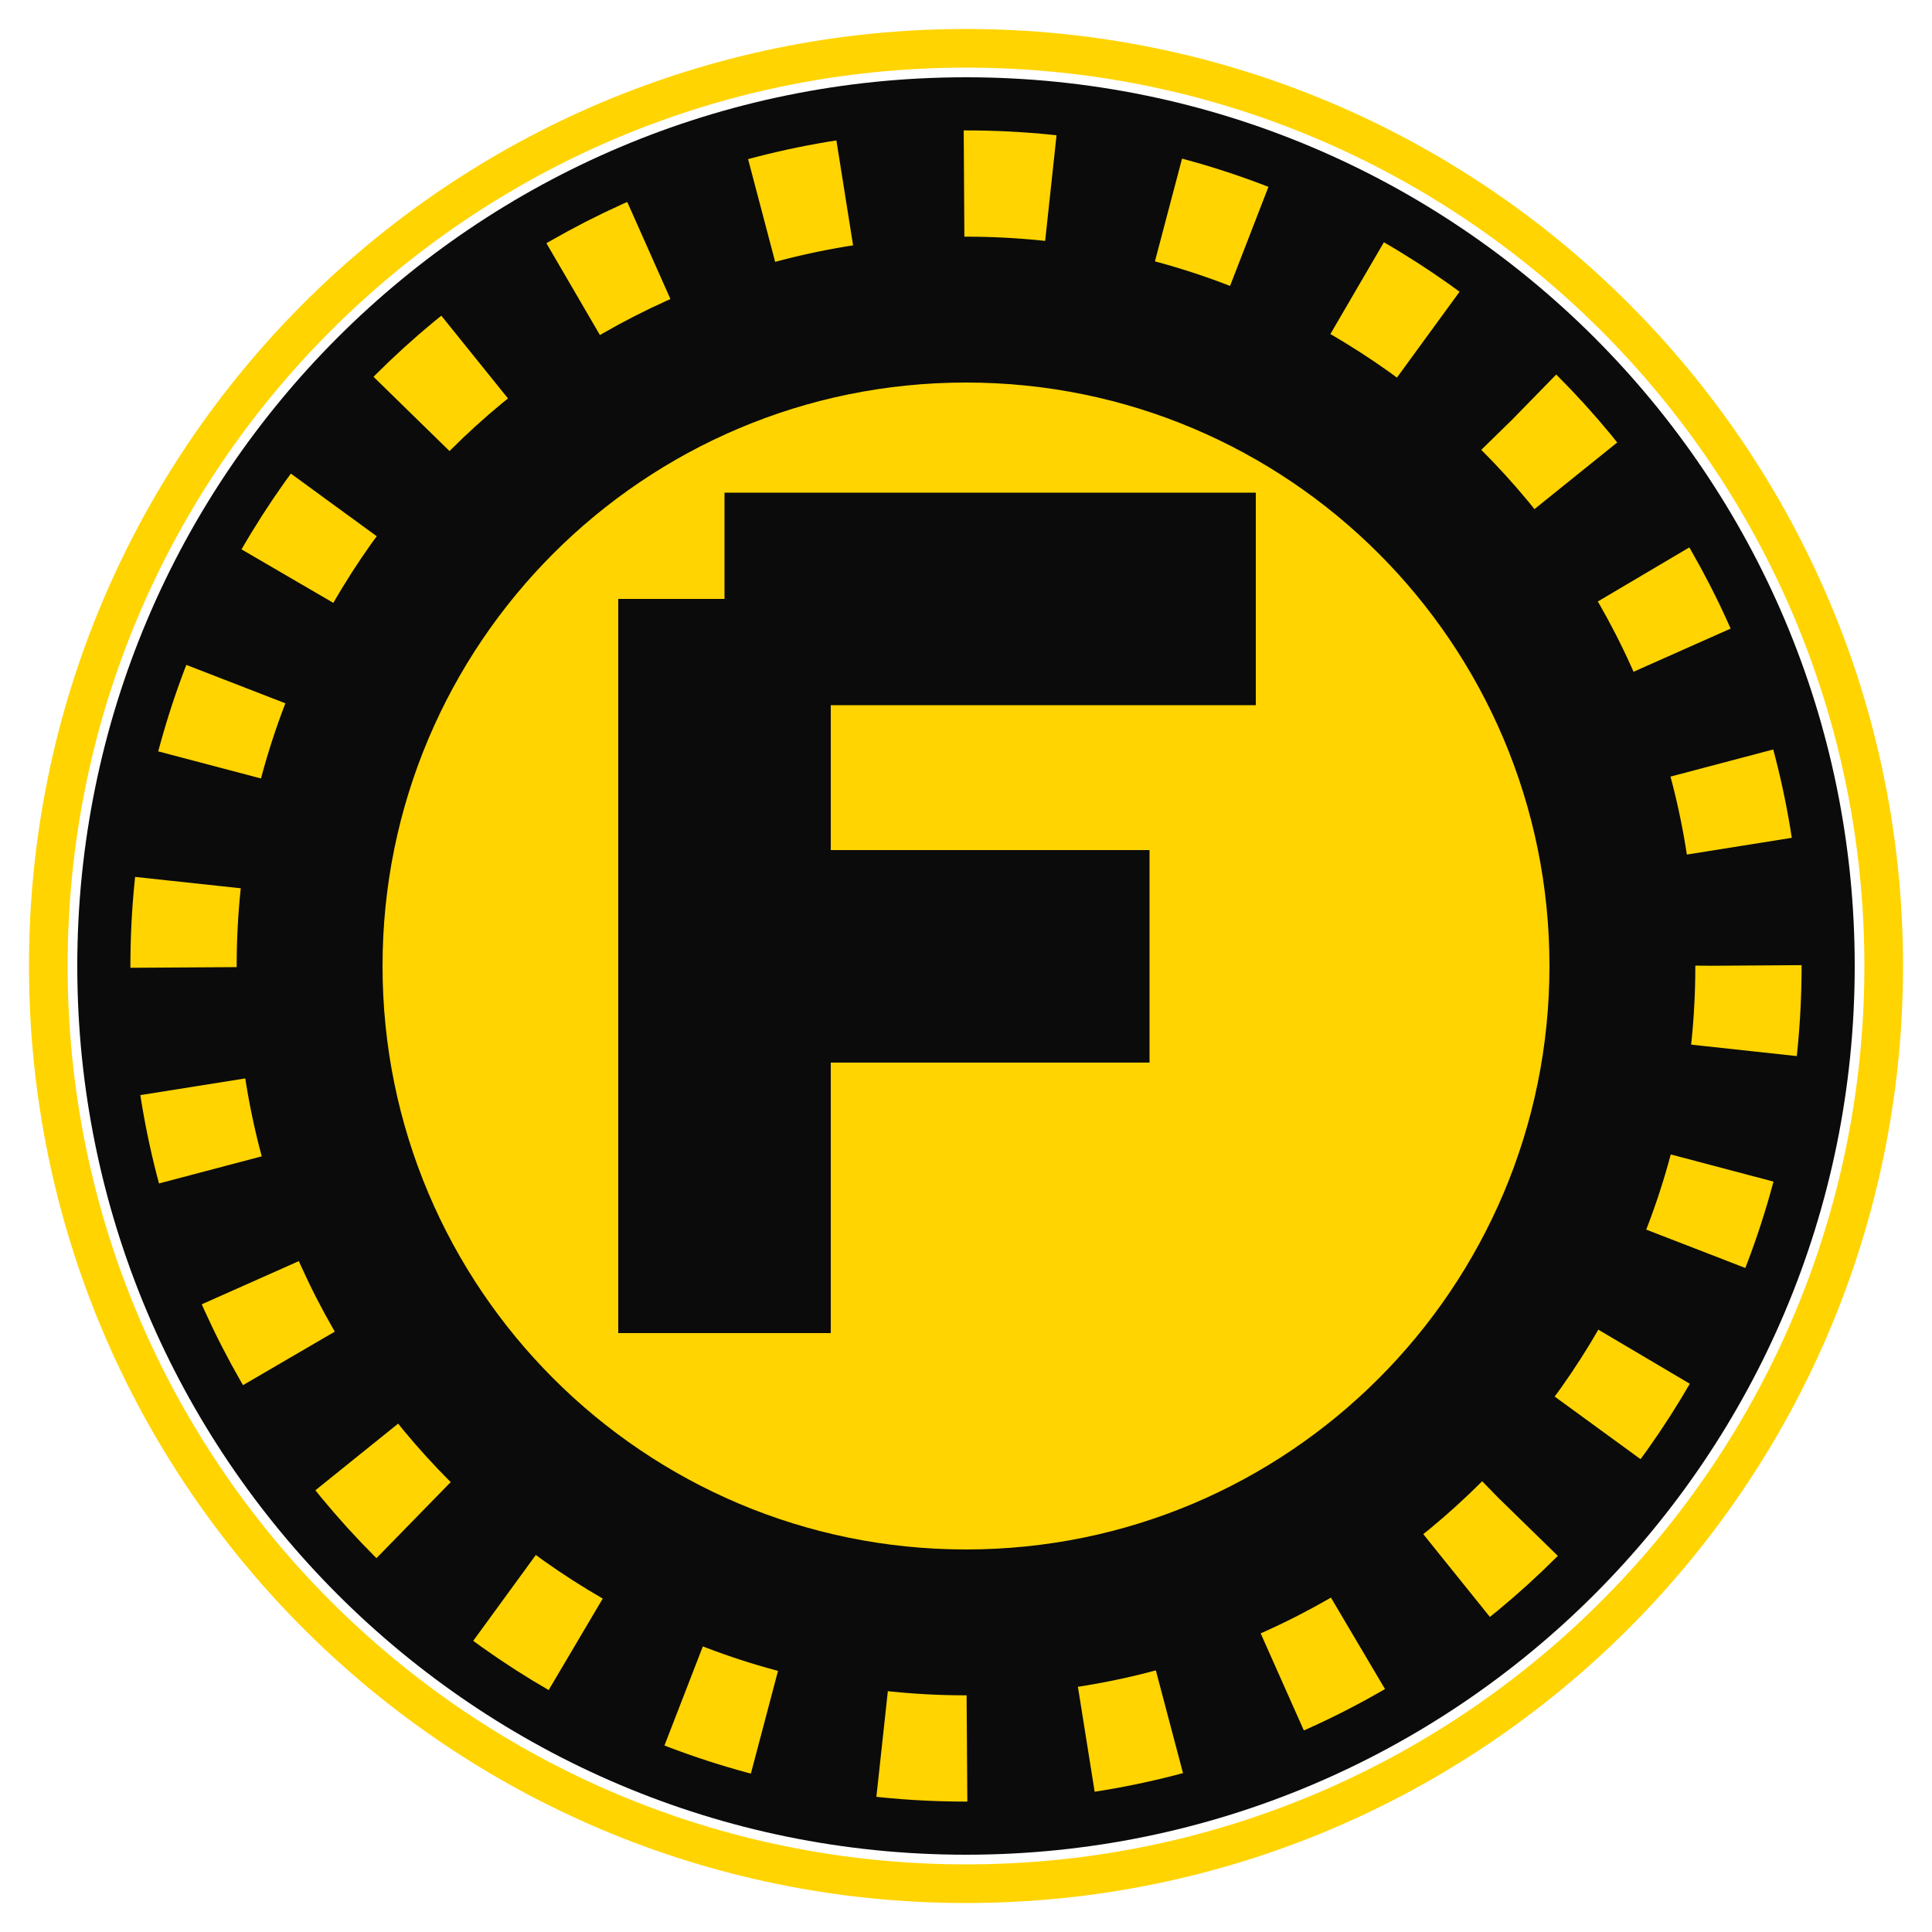
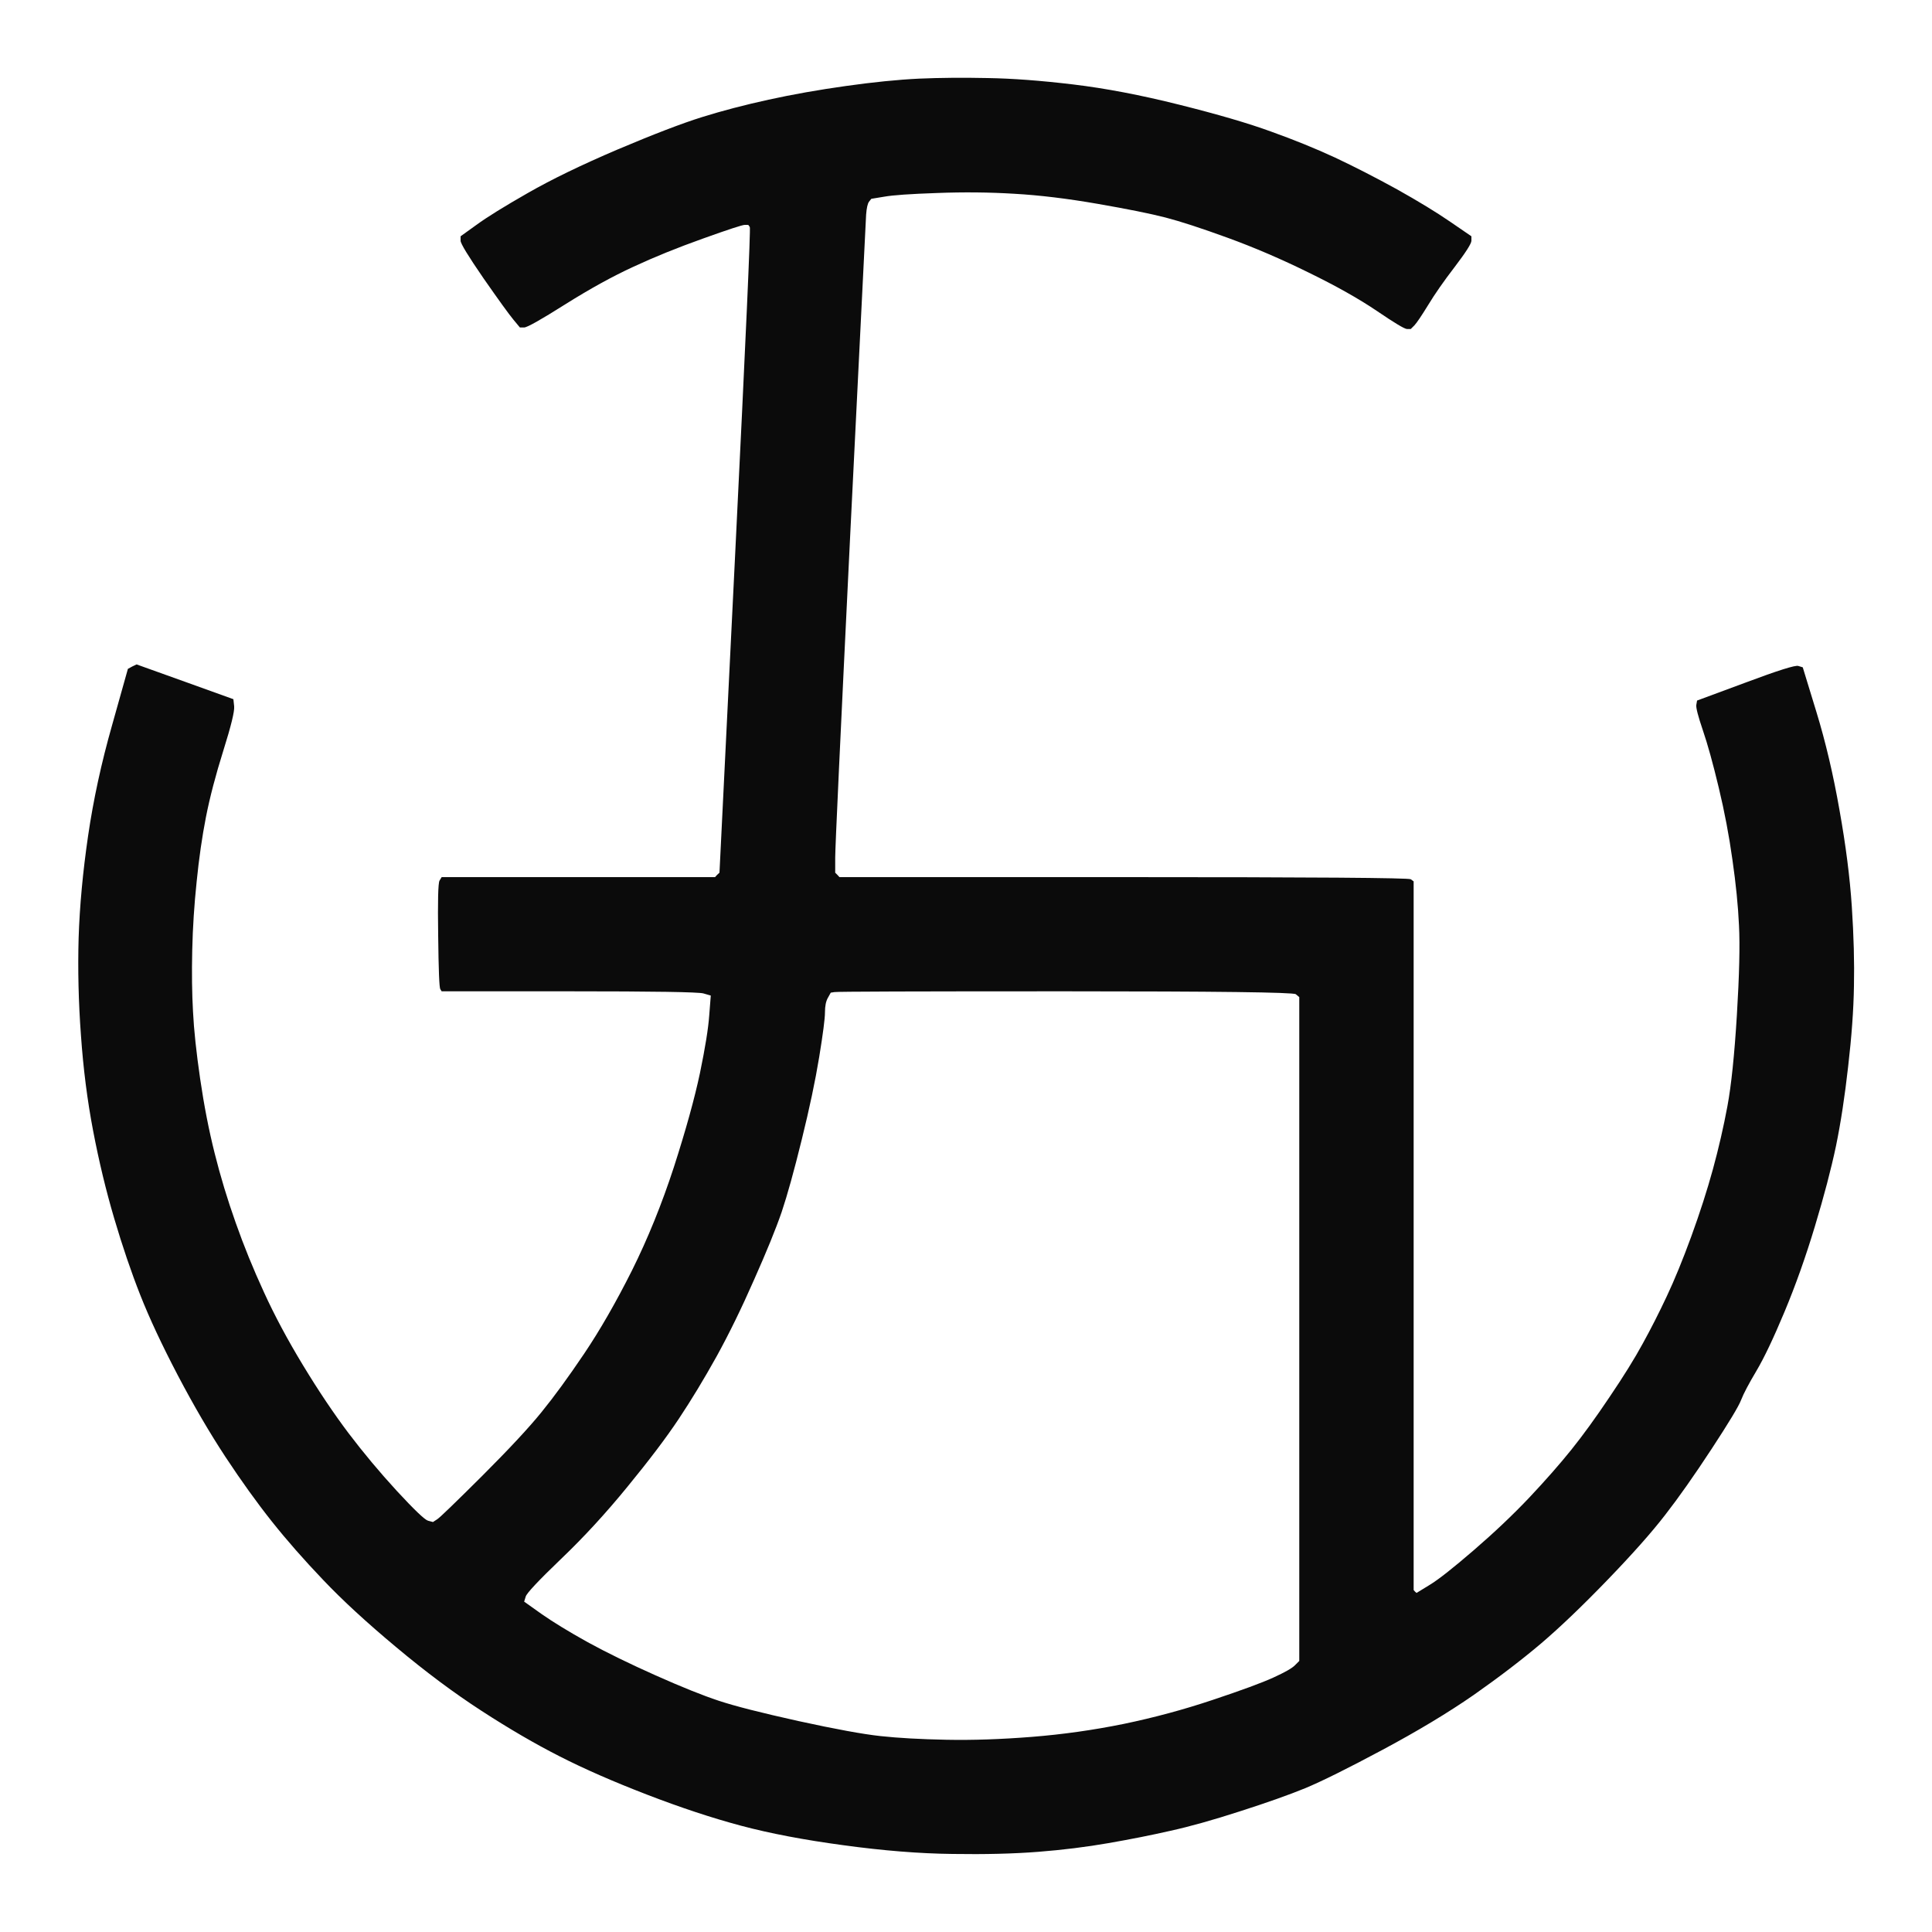
<svg xmlns="http://www.w3.org/2000/svg" viewBox="0 0 100 100" width="100" height="100" role="img" aria-label="FRAD mark">
-   <g transform="translate(0 0) scale(1)">
-     <circle cx="50" cy="50" r="47.5" fill="none" stroke="#ffd400" stroke-width="2" />
-     <circle cx="50" cy="50" r="46" fill="#0b0b0b" />
-     <circle cx="50" cy="50" r="40.5" fill="none" stroke="#ffd400" stroke-width="5.5" stroke-dasharray="4.4 6.2" transform="rotate(-90 50 50)" />
-     <circle cx="50" cy="50" r="31" fill="#ffd400" />
-     <circle cx="50" cy="50" r="31" fill="none" stroke="#0b0b0b" stroke-width="1.6" />
-     <path d="M37.5 31V69M37.5 31H65M37.5 49.5H59.5" fill="none" stroke="#0b0b0b" stroke-width="11" stroke-linecap="butt" stroke-linejoin="miter" />
+   <g transform="translate(0 0) scale(1)" fill="#0b0b0b">
+     <path fill-rule="evenodd" d="M47.57 4.07Q49.21 4.00 51.12 4.04Q53.03 4.07 55.54 4.37Q58.05 4.67 61.04 5.42Q64.04 6.17 65.79 6.81Q67.55 7.44 69.09 8.15Q70.62 8.87 72.31 9.80Q73.99 10.74 75.08 11.49L76.16 12.23L76.16 12.46Q76.16 12.68 75.30 13.81Q74.44 14.93 73.92 15.79Q73.39 16.65 73.21 16.84L73.02 17.03L72.83 17.03Q72.64 17.03 71.26 16.09Q69.87 15.15 67.74 14.11Q65.61 13.06 63.55 12.31Q61.49 11.56 60.33 11.26Q59.17 10.96 56.81 10.55Q54.45 10.14 52.51 10.03Q50.56 9.91 48.50 9.99Q46.44 10.06 45.77 10.18L45.10 10.29L44.98 10.44Q44.87 10.59 44.83 11.11Q44.80 11.64 44.01 27.62Q43.23 43.60 43.23 44.39L43.23 45.17L43.34 45.28L43.45 45.40L58.16 45.40Q72.87 45.40 73.02 45.51L73.17 45.62L73.17 63.96L73.17 82.30L73.24 82.38L73.32 82.45L73.99 82.04Q74.67 81.63 76.28 80.24Q77.88 78.86 79.16 77.51Q80.43 76.16 81.33 75.04Q82.23 73.92 83.31 72.31Q84.40 70.70 85.03 69.54Q85.67 68.38 86.27 67.10Q86.87 65.83 87.54 64.00Q88.21 62.16 88.66 60.52Q89.11 58.87 89.41 57.26Q89.71 55.65 89.90 52.55Q90.09 49.44 90.01 47.90Q89.94 46.37 89.67 44.50Q89.41 42.63 88.96 40.76Q88.51 38.88 88.14 37.80Q87.77 36.71 87.80 36.49L87.84 36.26L90.35 35.33Q92.86 34.39 93.08 34.47L93.31 34.54L94.02 36.86Q94.73 39.18 95.21 41.92Q95.70 44.65 95.85 46.93Q96.00 49.21 95.96 51.05Q95.93 52.88 95.66 55.20Q95.40 57.52 95.03 59.32Q94.65 61.12 93.94 63.47Q93.23 65.83 92.37 67.89Q91.51 69.95 90.91 70.96Q90.31 71.97 90.12 72.46Q89.94 72.94 88.59 75.00Q87.24 77.06 86.19 78.41Q85.15 79.76 83.20 81.78Q81.25 83.80 79.76 85.07Q78.26 86.34 76.28 87.73Q74.29 89.11 71.56 90.57Q68.83 92.03 67.55 92.56Q66.28 93.08 64.19 93.75Q62.09 94.43 60.59 94.76Q59.10 95.10 57.37 95.40Q55.65 95.70 53.74 95.85Q51.83 96.00 49.29 95.96Q46.74 95.93 43.67 95.51Q40.61 95.10 38.36 94.50Q36.11 93.90 33.49 92.89Q30.87 91.88 28.97 90.91Q27.06 89.94 24.92 88.55Q22.79 87.17 20.51 85.26Q18.22 83.35 16.73 81.78Q15.23 80.21 14.07 78.75Q12.91 77.29 11.67 75.41Q10.44 73.54 9.20 71.18Q7.97 68.83 7.26 67.03Q6.55 65.23 5.91 63.06Q5.27 60.89 4.82 58.53Q4.37 56.18 4.19 53.59Q4.00 51.01 4.07 48.54Q4.15 46.07 4.56 43.26Q4.97 40.46 5.80 37.54L6.62 34.62L6.84 34.50L7.07 34.39L9.58 35.29L12.08 36.19L12.12 36.56Q12.16 36.94 11.56 38.85Q10.96 40.76 10.66 42.29Q10.36 43.82 10.18 45.62Q9.99 47.42 9.95 49.18Q9.91 50.94 9.99 52.36Q10.06 53.78 10.36 55.84Q10.66 57.90 11.11 59.69Q11.56 61.49 12.20 63.29Q12.83 65.08 13.66 66.88Q14.48 68.68 15.68 70.66Q16.88 72.64 18.04 74.18Q19.20 75.71 20.54 77.17Q21.89 78.63 22.15 78.71L22.41 78.78L22.64 78.63Q22.86 78.48 24.96 76.39Q27.06 74.29 28.03 73.09Q29.00 71.90 30.24 70.06Q31.47 68.23 32.71 65.76Q33.94 63.29 34.88 60.41Q35.81 57.52 36.23 55.54Q36.64 53.56 36.71 52.55L36.79 51.53L36.41 51.42Q36.04 51.31 29.45 51.31L22.86 51.31L22.79 51.20Q22.71 51.09 22.68 48.43Q22.64 45.77 22.75 45.58L22.86 45.40L29.94 45.40L37.01 45.40L37.12 45.28L37.24 45.17L38.06 28.52Q38.88 11.86 38.81 11.75L38.73 11.64L38.55 11.64Q38.36 11.64 36.38 12.35Q34.39 13.06 32.78 13.81Q31.17 14.55 29.26 15.75Q27.36 16.95 27.13 16.95L26.91 16.95L26.57 16.54Q26.23 16.13 25.03 14.41Q23.84 12.68 23.84 12.46L23.84 12.23L24.66 11.64Q25.48 11.04 27.32 9.99Q29.15 8.94 31.96 7.74Q34.77 6.55 36.34 6.06Q37.91 5.57 39.78 5.16Q41.65 4.75 43.79 4.45Q45.92 4.15 47.57 4.07ZM55.13 51.31Q43.38 51.31 43.19 51.35L43.00 51.38L42.85 51.65Q42.70 51.91 42.70 52.40Q42.70 52.88 42.40 54.72Q42.10 56.55 41.50 58.98Q40.90 61.42 40.46 62.73Q40.01 64.04 39.03 66.24Q38.06 68.45 37.09 70.21Q36.11 71.97 35.14 73.43Q34.17 74.89 32.48 76.95Q30.80 79.01 29.04 80.69Q27.28 82.38 27.21 82.64L27.13 82.90L28.03 83.54Q28.93 84.17 30.42 85.00Q31.92 85.82 33.94 86.72Q35.96 87.62 37.20 88.03Q38.43 88.44 41.32 89.08Q44.20 89.71 45.58 89.86Q46.97 90.01 48.99 90.05Q51.01 90.09 53.41 89.90Q55.80 89.71 58.16 89.23Q60.52 88.74 62.76 87.99Q65.01 87.24 65.91 86.83Q66.81 86.42 67.03 86.19L67.25 85.97L67.25 68.79L67.25 51.61L67.07 51.46Q66.88 51.31 55.13 51.31Z" />
  </g>
</svg>
